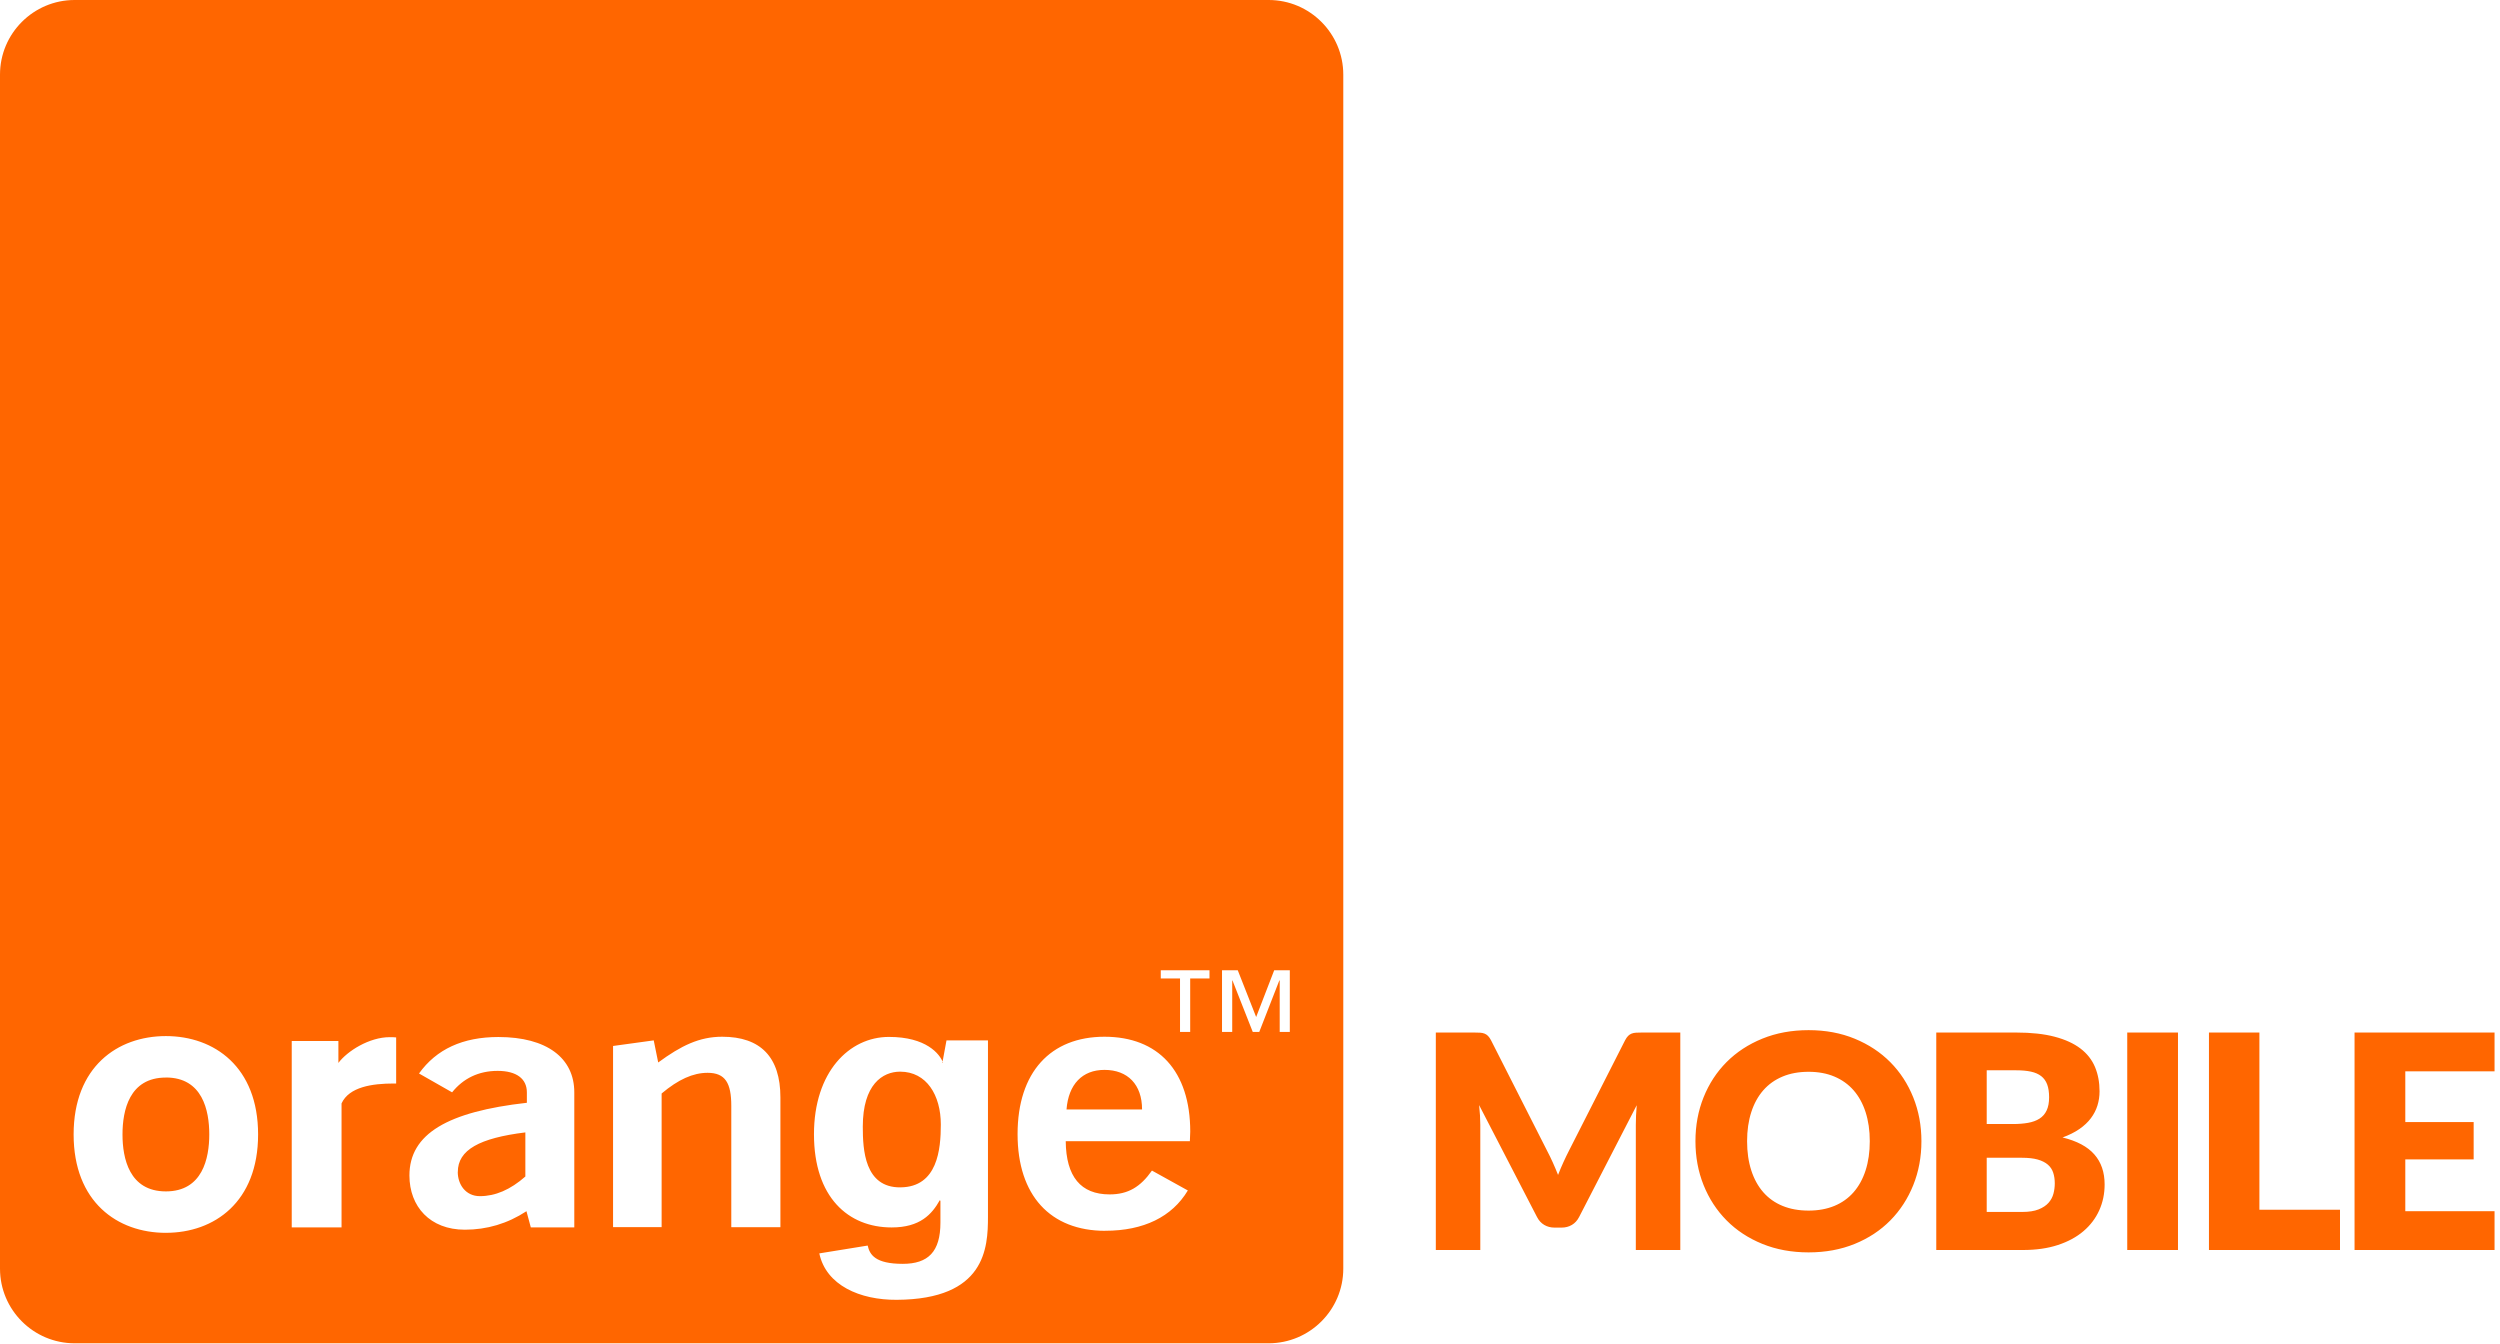
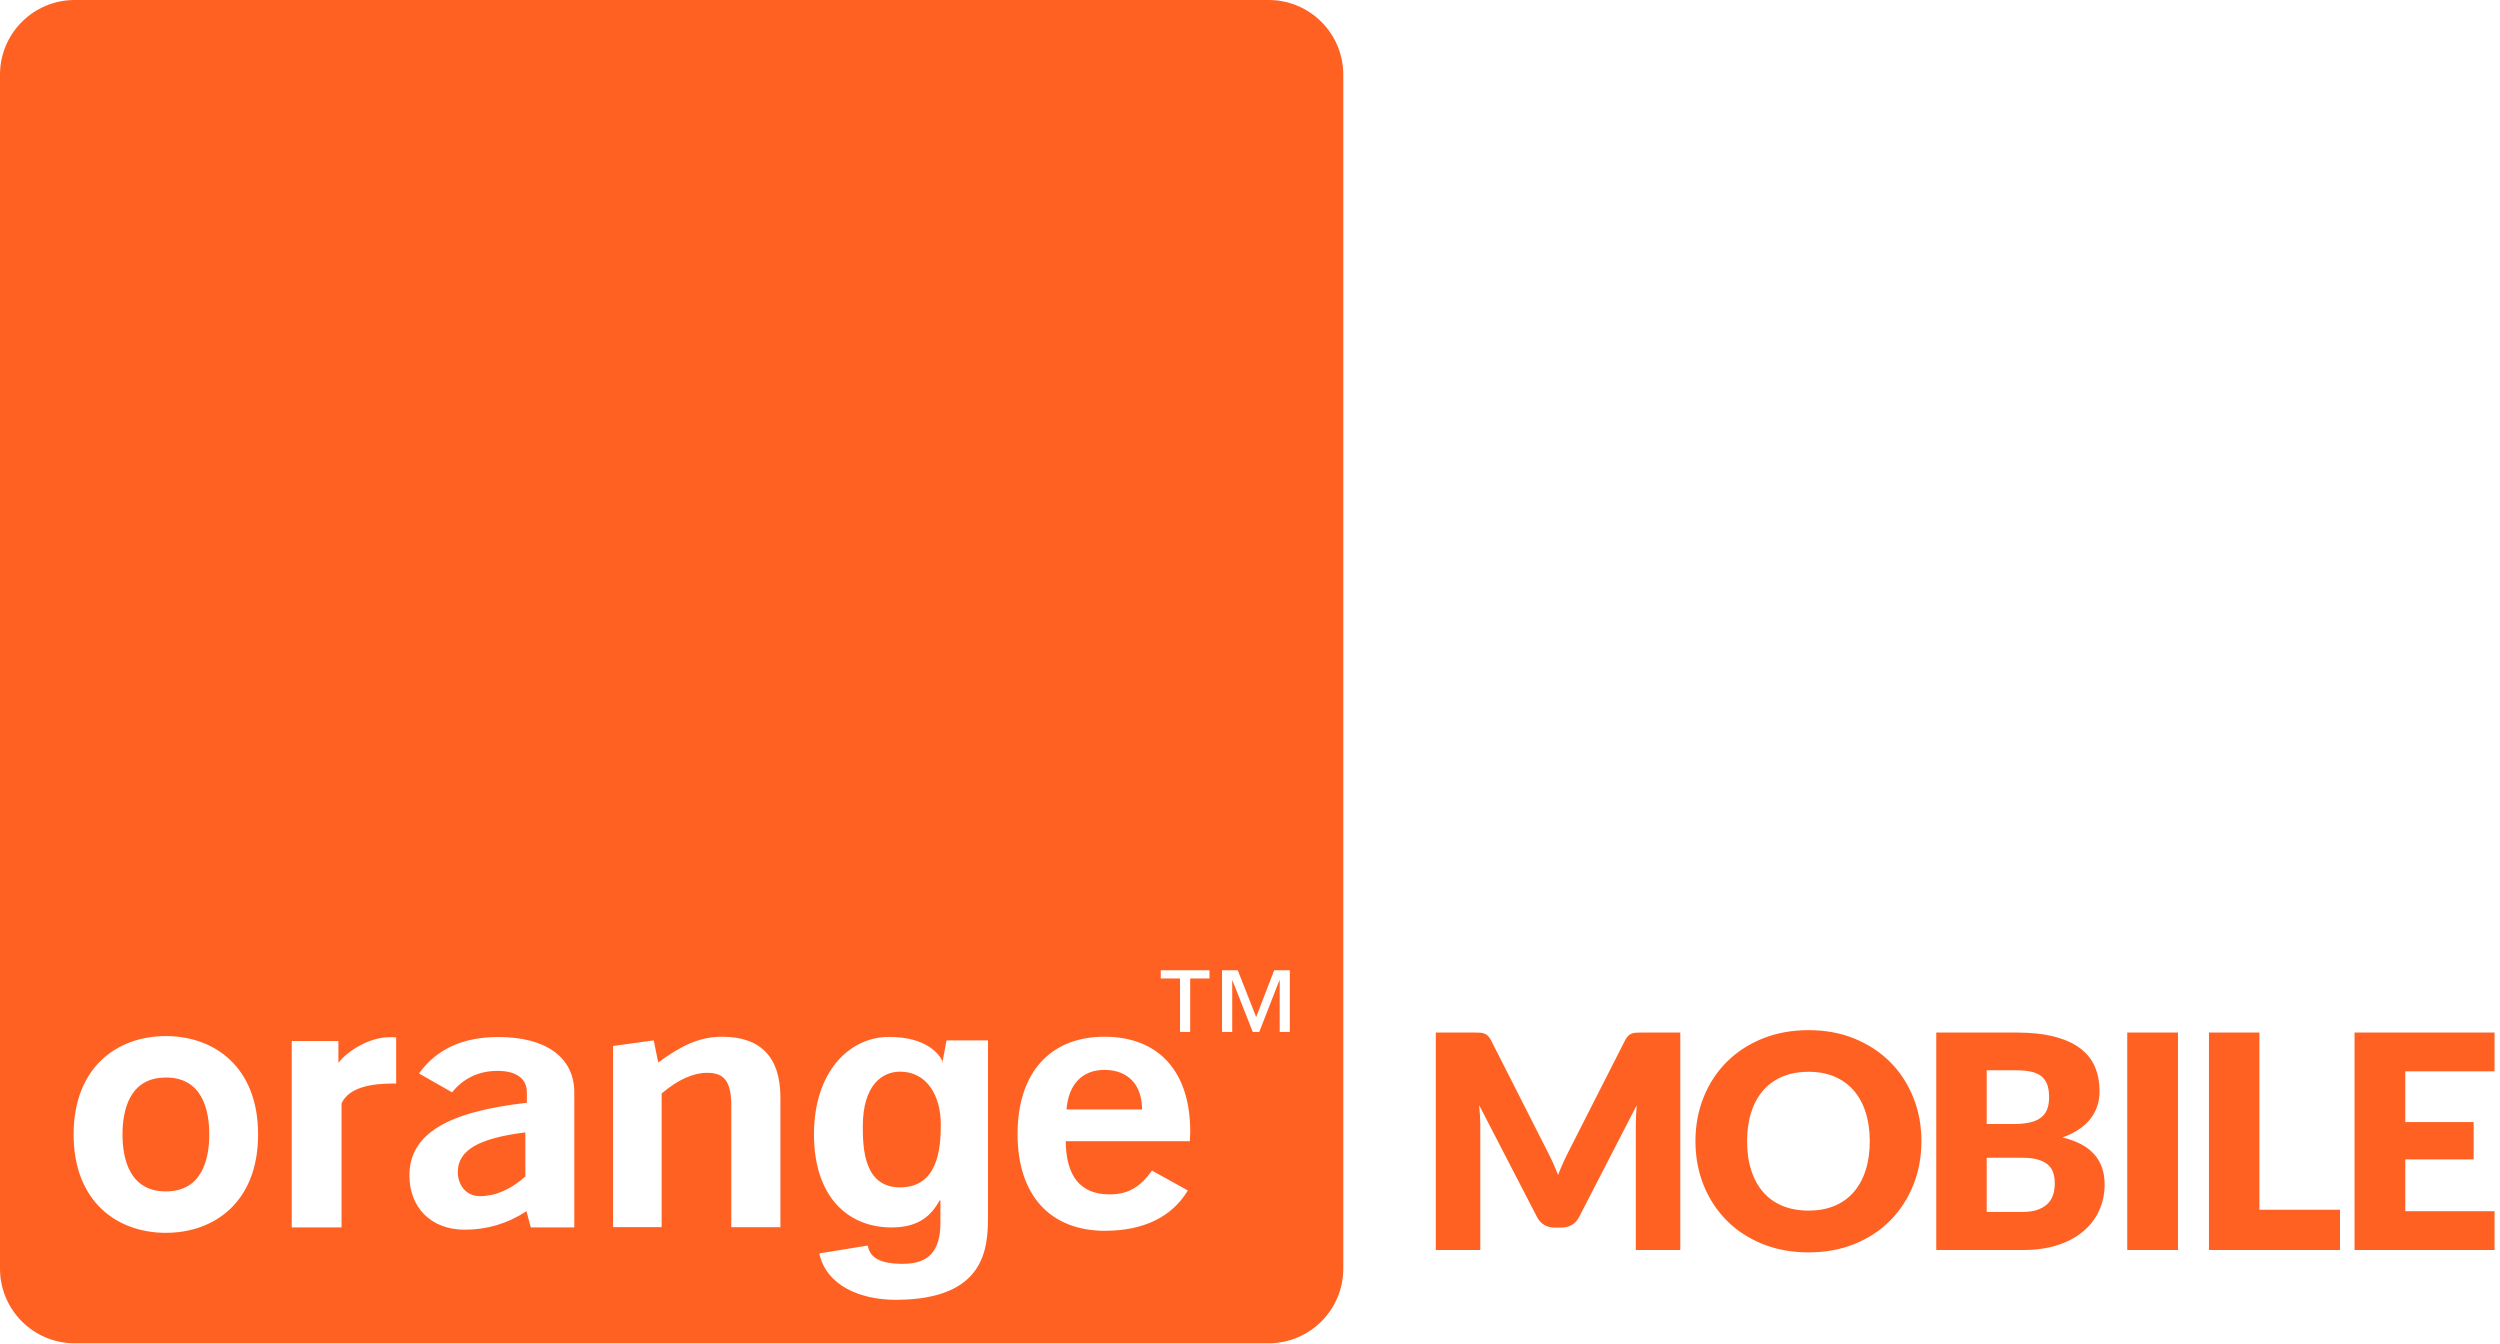
<svg xmlns="http://www.w3.org/2000/svg" width="134" height="72" viewBox="0 0 134 72">
-   <g fill="#FF6600" fill-rule="evenodd">
+   <g fill="#FF6122" fill-rule="evenodd">
    <path d="M0 4C0 1.79 1.798 0 4 0L68 0C70.21 0 72 1.798 72 4L72 68C72 70.21 70.202 72 68 72L4 72C1.79 72 0 70.202 0 68L0 4zM8.89 66.08C6.29 66.08 3.946 64.424 3.946 60.806 3.946 57.189 6.291 55.534 8.891 55.534 11.491 55.534 13.834 57.189 13.834 60.806 13.834 64.424 11.492 66.079 8.894 66.079L8.89 66.08zM8.89 57.757C6.925 57.757 6.566 59.527 6.566 60.807 6.566 62.085 6.926 63.859 8.891 63.859 10.858 63.859 11.217 62.083 11.217 60.804 11.217 59.524 10.857 57.754 8.893 57.754L8.89 57.757zM15.636 55.797L18.138 55.797 18.138 56.972C18.615 56.338 19.79 55.592 20.891 55.592 20.997 55.592 21.126 55.592 21.234 55.606L21.234 58.076 21.104 58.076C19.962 58.076 18.711 58.254 18.307 59.143L18.307 65.788 15.637 65.788 15.637 55.798 15.636 55.797zM28.22 64.92C27.202 65.587 26.1 65.912 24.915 65.912 23.051 65.912 21.945 64.672 21.945 63.006 21.945 60.768 24.002 59.586 28.24 59.109L28.24 58.549C28.24 57.825 27.69 57.399 26.672 57.399 25.654 57.399 24.829 57.804 24.232 58.549L22.459 57.539C23.389 56.236 24.806 55.584 26.712 55.584 29.318 55.584 30.782 56.714 30.782 58.55 30.782 58.55 30.779 65.775 30.782 65.79L28.452 65.79 28.217 64.918 28.22 64.92zM24.536 62.814C24.536 63.486 24.956 64.114 25.721 64.114 26.548 64.114 27.351 63.772 28.159 63.061L28.159 60.697C25.702 61 24.539 61.634 24.539 62.817L24.536 62.814zM32.862 56.064L35.04 55.764 35.28 56.949C36.507 56.049 37.483 55.569 38.71 55.569 40.766 55.569 41.83 56.659 41.83 58.822L41.83 65.777 39.197 65.777 39.197 59.277C39.197 58.054 38.88 57.503 37.929 57.503 37.143 57.503 36.359 57.859 35.463 58.611L35.463 65.776 32.86 65.776 32.86 56.06 32.862 56.064zM52.955 55.762L52.955 65.222C52.955 66.889 52.822 69.645 48.065 69.67 46.1 69.684 44.278 68.896 43.915 67.182L46.508 66.762C46.616 67.255 46.918 67.742 48.39 67.742 49.752 67.742 50.407 67.092 50.407 65.53L50.407 64.366 50.373 64.331C49.953 65.081 49.32 65.791 47.793 65.791 45.463 65.791 43.629 64.173 43.629 60.796 43.629 57.454 45.519 55.582 47.642 55.579 49.639 55.576 50.374 56.485 50.548 56.963L50.512 56.96 50.732 55.764 52.952 55.764 52.955 55.762zM48.265 63.642C50.257 63.627 50.428 61.595 50.428 60.275 50.428 58.705 49.665 57.441 48.248 57.441 47.302 57.441 46.246 58.131 46.246 60.385 46.246 61.615 46.334 63.66 48.264 63.643L48.265 63.642zM59.242 65.972C56.297 65.972 54.542 64.075 54.542 60.789 54.542 57.462 56.318 55.569 59.2 55.569 62.082 55.569 63.797 57.406 63.797 60.654 63.797 60.828 63.777 60.999 63.777 61.17L57.123 61.17C57.141 63.067 57.928 64.02 59.475 64.02 60.469 64.02 61.127 63.62 61.745 62.743L63.668 63.809C62.821 65.226 61.295 65.969 59.242 65.969L59.242 65.972zM61.215 59.468C61.215 58.133 60.448 57.346 59.2 57.346 58.012 57.346 57.27 58.116 57.165 59.468L61.215 59.468zM62.217 52.006L62.217 52.446 63.249 52.446 63.249 55.31 63.794 55.31 63.794 52.445 64.829 52.445 64.829 52.005 62.216 52.005 62.217 52.006zM68.297 52.006L67.33 54.512 66.344 52.006 65.5 52.006 65.5 55.31 66.047 55.31 66.047 52.553 66.061 52.553 67.147 55.31 67.497 55.31 68.572 52.553 68.592 52.553 68.592 55.31 69.134 55.31 69.134 52.006 68.3 52.006 68.297 52.006zM82.92 61.672C83.027 61.875 83.129 62.085 83.228 62.304 83.327 62.523 83.421 62.747 83.512 62.976 83.603 62.741 83.699 62.513 83.8 62.292 83.901 62.071 84.005 61.856 84.112 61.648L87.104 55.76C87.157 55.659 87.212 55.58 87.268 55.524 87.324 55.468 87.387 55.427 87.456 55.4 87.525 55.373 87.604 55.357 87.692 55.352 87.78 55.347 87.883 55.344 88 55.344L90.064 55.344 90.064 67 87.68 67 87.68 60.296C87.68 59.971 87.696 59.619 87.728 59.24L84.64 65.232C84.544 65.419 84.415 65.56 84.252 65.656 84.089 65.752 83.904 65.8 83.696 65.8L83.328 65.8C83.12 65.8 82.935 65.752 82.772 65.656 82.609 65.56 82.48 65.419 82.384 65.232L79.28 59.232C79.301 59.419 79.317 59.604 79.328 59.788 79.339 59.972 79.344 60.141 79.344 60.296L79.344 67 76.96 67 76.96 55.344 79.024 55.344C79.141 55.344 79.244 55.347 79.332 55.352 79.42 55.357 79.499 55.373 79.568 55.4 79.637 55.427 79.7 55.468 79.756 55.524 79.812 55.58 79.867 55.659 79.92 55.76L82.92 61.672zM102.988 61.168C102.988 62.011 102.843 62.795 102.552 63.52 102.261 64.245 101.852 64.876 101.324 65.412 100.796 65.948 100.16 66.368 99.416 66.672 98.672 66.976 97.847 67.128 96.94 67.128 96.033 67.128 95.207 66.976 94.46 66.672 93.713 66.368 93.075 65.948 92.544 65.412 92.013 64.876 91.603 64.245 91.312 63.52 91.021 62.795 90.876 62.011 90.876 61.168 90.876 60.325 91.021 59.541 91.312 58.816 91.603 58.091 92.013 57.461 92.544 56.928 93.075 56.395 93.713 55.976 94.46 55.672 95.207 55.368 96.033 55.216 96.94 55.216 97.847 55.216 98.672 55.369 99.416 55.676 100.16 55.983 100.796 56.403 101.324 56.936 101.852 57.469 102.261 58.099 102.552 58.824 102.843 59.549 102.988 60.331 102.988 61.168zM100.22 61.168C100.22 60.592 100.145 60.073 99.996 59.612 99.847 59.151 99.632 58.76 99.352 58.44 99.072 58.12 98.729 57.875 98.324 57.704 97.919 57.533 97.457 57.448 96.94 57.448 96.417 57.448 95.952 57.533 95.544 57.704 95.136 57.875 94.792 58.12 94.512 58.44 94.232 58.76 94.017 59.151 93.868 59.612 93.719 60.073 93.644 60.592 93.644 61.168 93.644 61.749 93.719 62.271 93.868 62.732 94.017 63.193 94.232 63.584 94.512 63.904 94.792 64.224 95.136 64.468 95.544 64.636 95.952 64.804 96.417 64.888 96.94 64.888 97.457 64.888 97.919 64.804 98.324 64.636 98.729 64.468 99.072 64.224 99.352 63.904 99.632 63.584 99.847 63.193 99.996 62.732 100.145 62.271 100.22 61.749 100.22 61.168zM103.784 67L103.784 55.344 108.072 55.344C108.877 55.344 109.563 55.419 110.128 55.568 110.693 55.717 111.155 55.928 111.512 56.2 111.869 56.472 112.129 56.803 112.292 57.192 112.455 57.581 112.536 58.016 112.536 58.496 112.536 58.757 112.499 59.009 112.424 59.252 112.349 59.495 112.232 59.723 112.072 59.936 111.912 60.149 111.707 60.343 111.456 60.516 111.205 60.689 110.904 60.84 110.552 60.968 111.32 61.155 111.888 61.457 112.256 61.876 112.624 62.295 112.808 62.832 112.808 63.488 112.808 63.984 112.712 64.445 112.52 64.872 112.328 65.299 112.047 65.671 111.676 65.988 111.305 66.305 110.848 66.553 110.304 66.732 109.76 66.911 109.139 67 108.44 67L103.784 67zM106.488 62.056L106.488 64.96 108.392 64.96C108.749 64.96 109.041 64.915 109.268 64.824 109.495 64.733 109.672 64.616 109.8 64.472 109.928 64.328 110.016 64.165 110.064 63.984 110.112 63.803 110.136 63.619 110.136 63.432 110.136 63.219 110.108 63.027 110.052 62.856 109.996 62.685 109.9 62.541 109.764 62.424 109.628 62.307 109.448 62.216 109.224 62.152 109 62.088 108.717 62.056 108.376 62.056L106.488 62.056zM106.488 60.248L107.896 60.248C108.195 60.248 108.464 60.227 108.704 60.184 108.944 60.141 109.148 60.067 109.316 59.96 109.484 59.853 109.612 59.707 109.7 59.52 109.788 59.333 109.832 59.099 109.832 58.816 109.832 58.539 109.797 58.308 109.728 58.124 109.659 57.94 109.552 57.792 109.408 57.68 109.264 57.568 109.081 57.488 108.86 57.44 108.639 57.392 108.376 57.368 108.072 57.368L106.488 57.368 106.488 60.248zM116.74 67L114.02 67 114.02 55.344 116.74 55.344 116.74 67zM121.104 64.84L125.424 64.84 125.424 67 118.4 67 118.4 55.344 121.104 55.344 121.104 64.84zM133.708 55.344L133.708 57.424 128.924 57.424 128.924 60.144 132.588 60.144 132.588 62.144 128.924 62.144 128.924 64.92 133.708 64.92 133.708 67 126.204 67 126.204 55.344 133.708 55.344z" />
  </g>
</svg>
